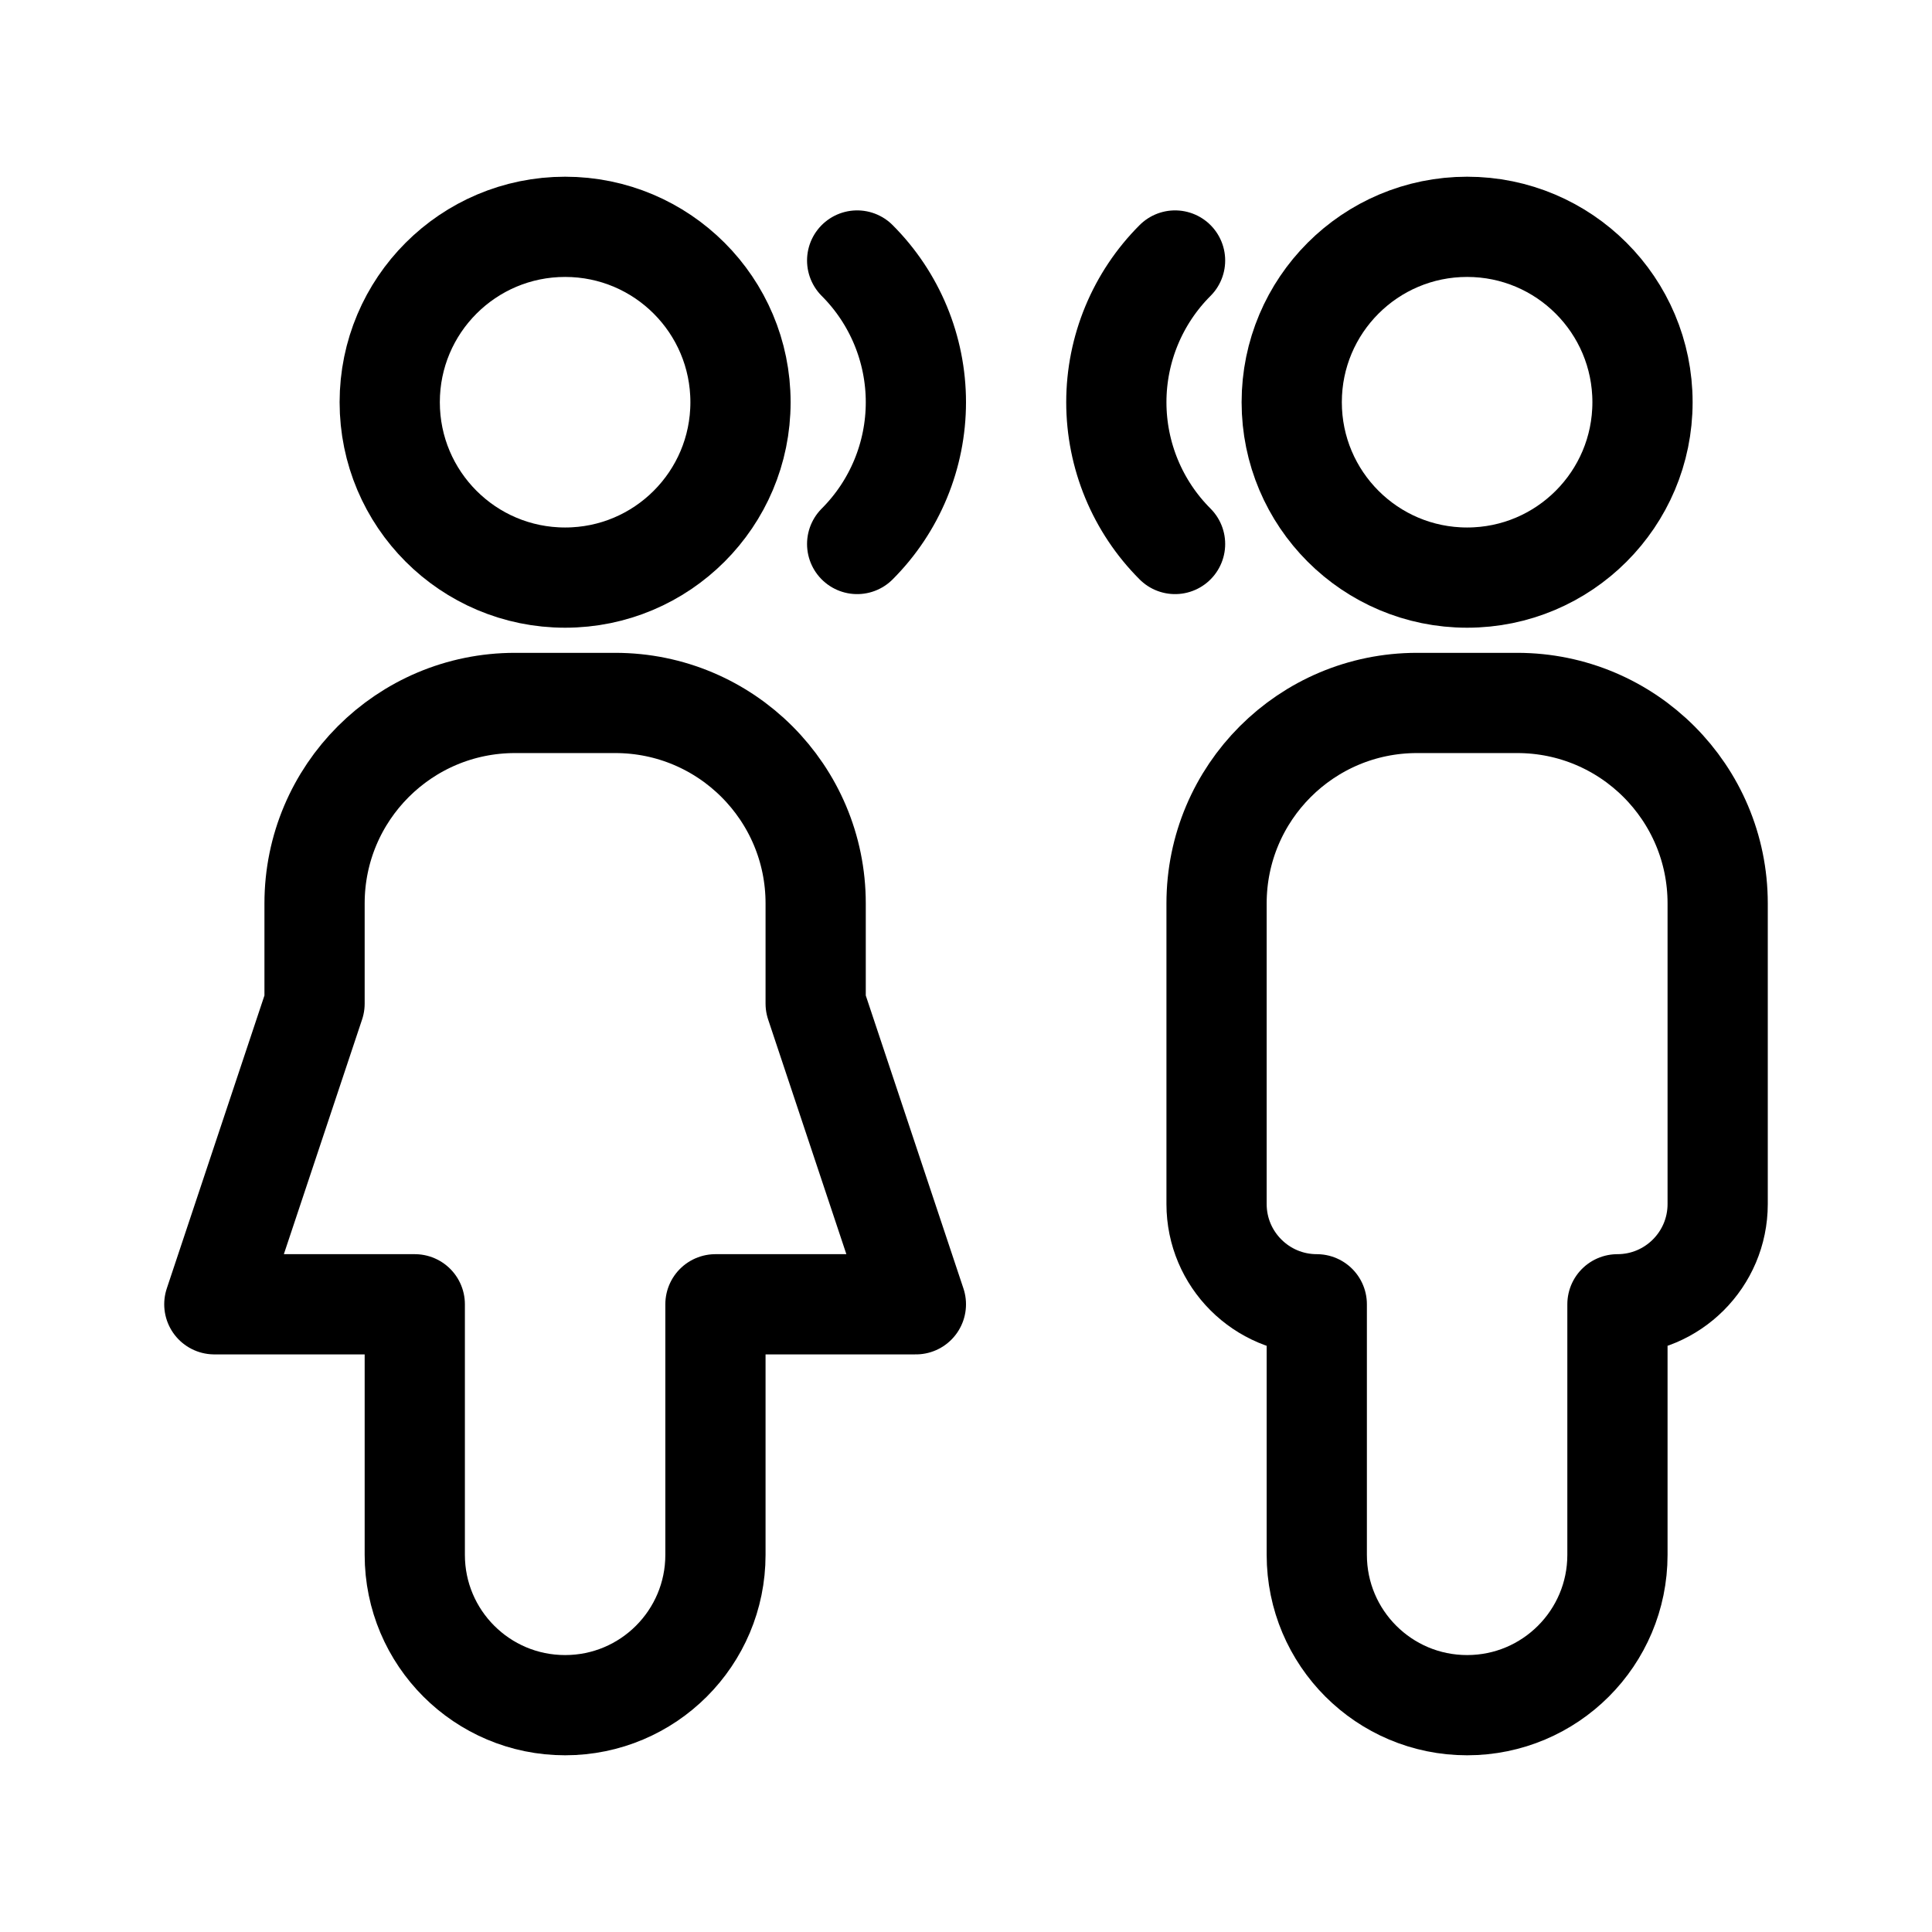
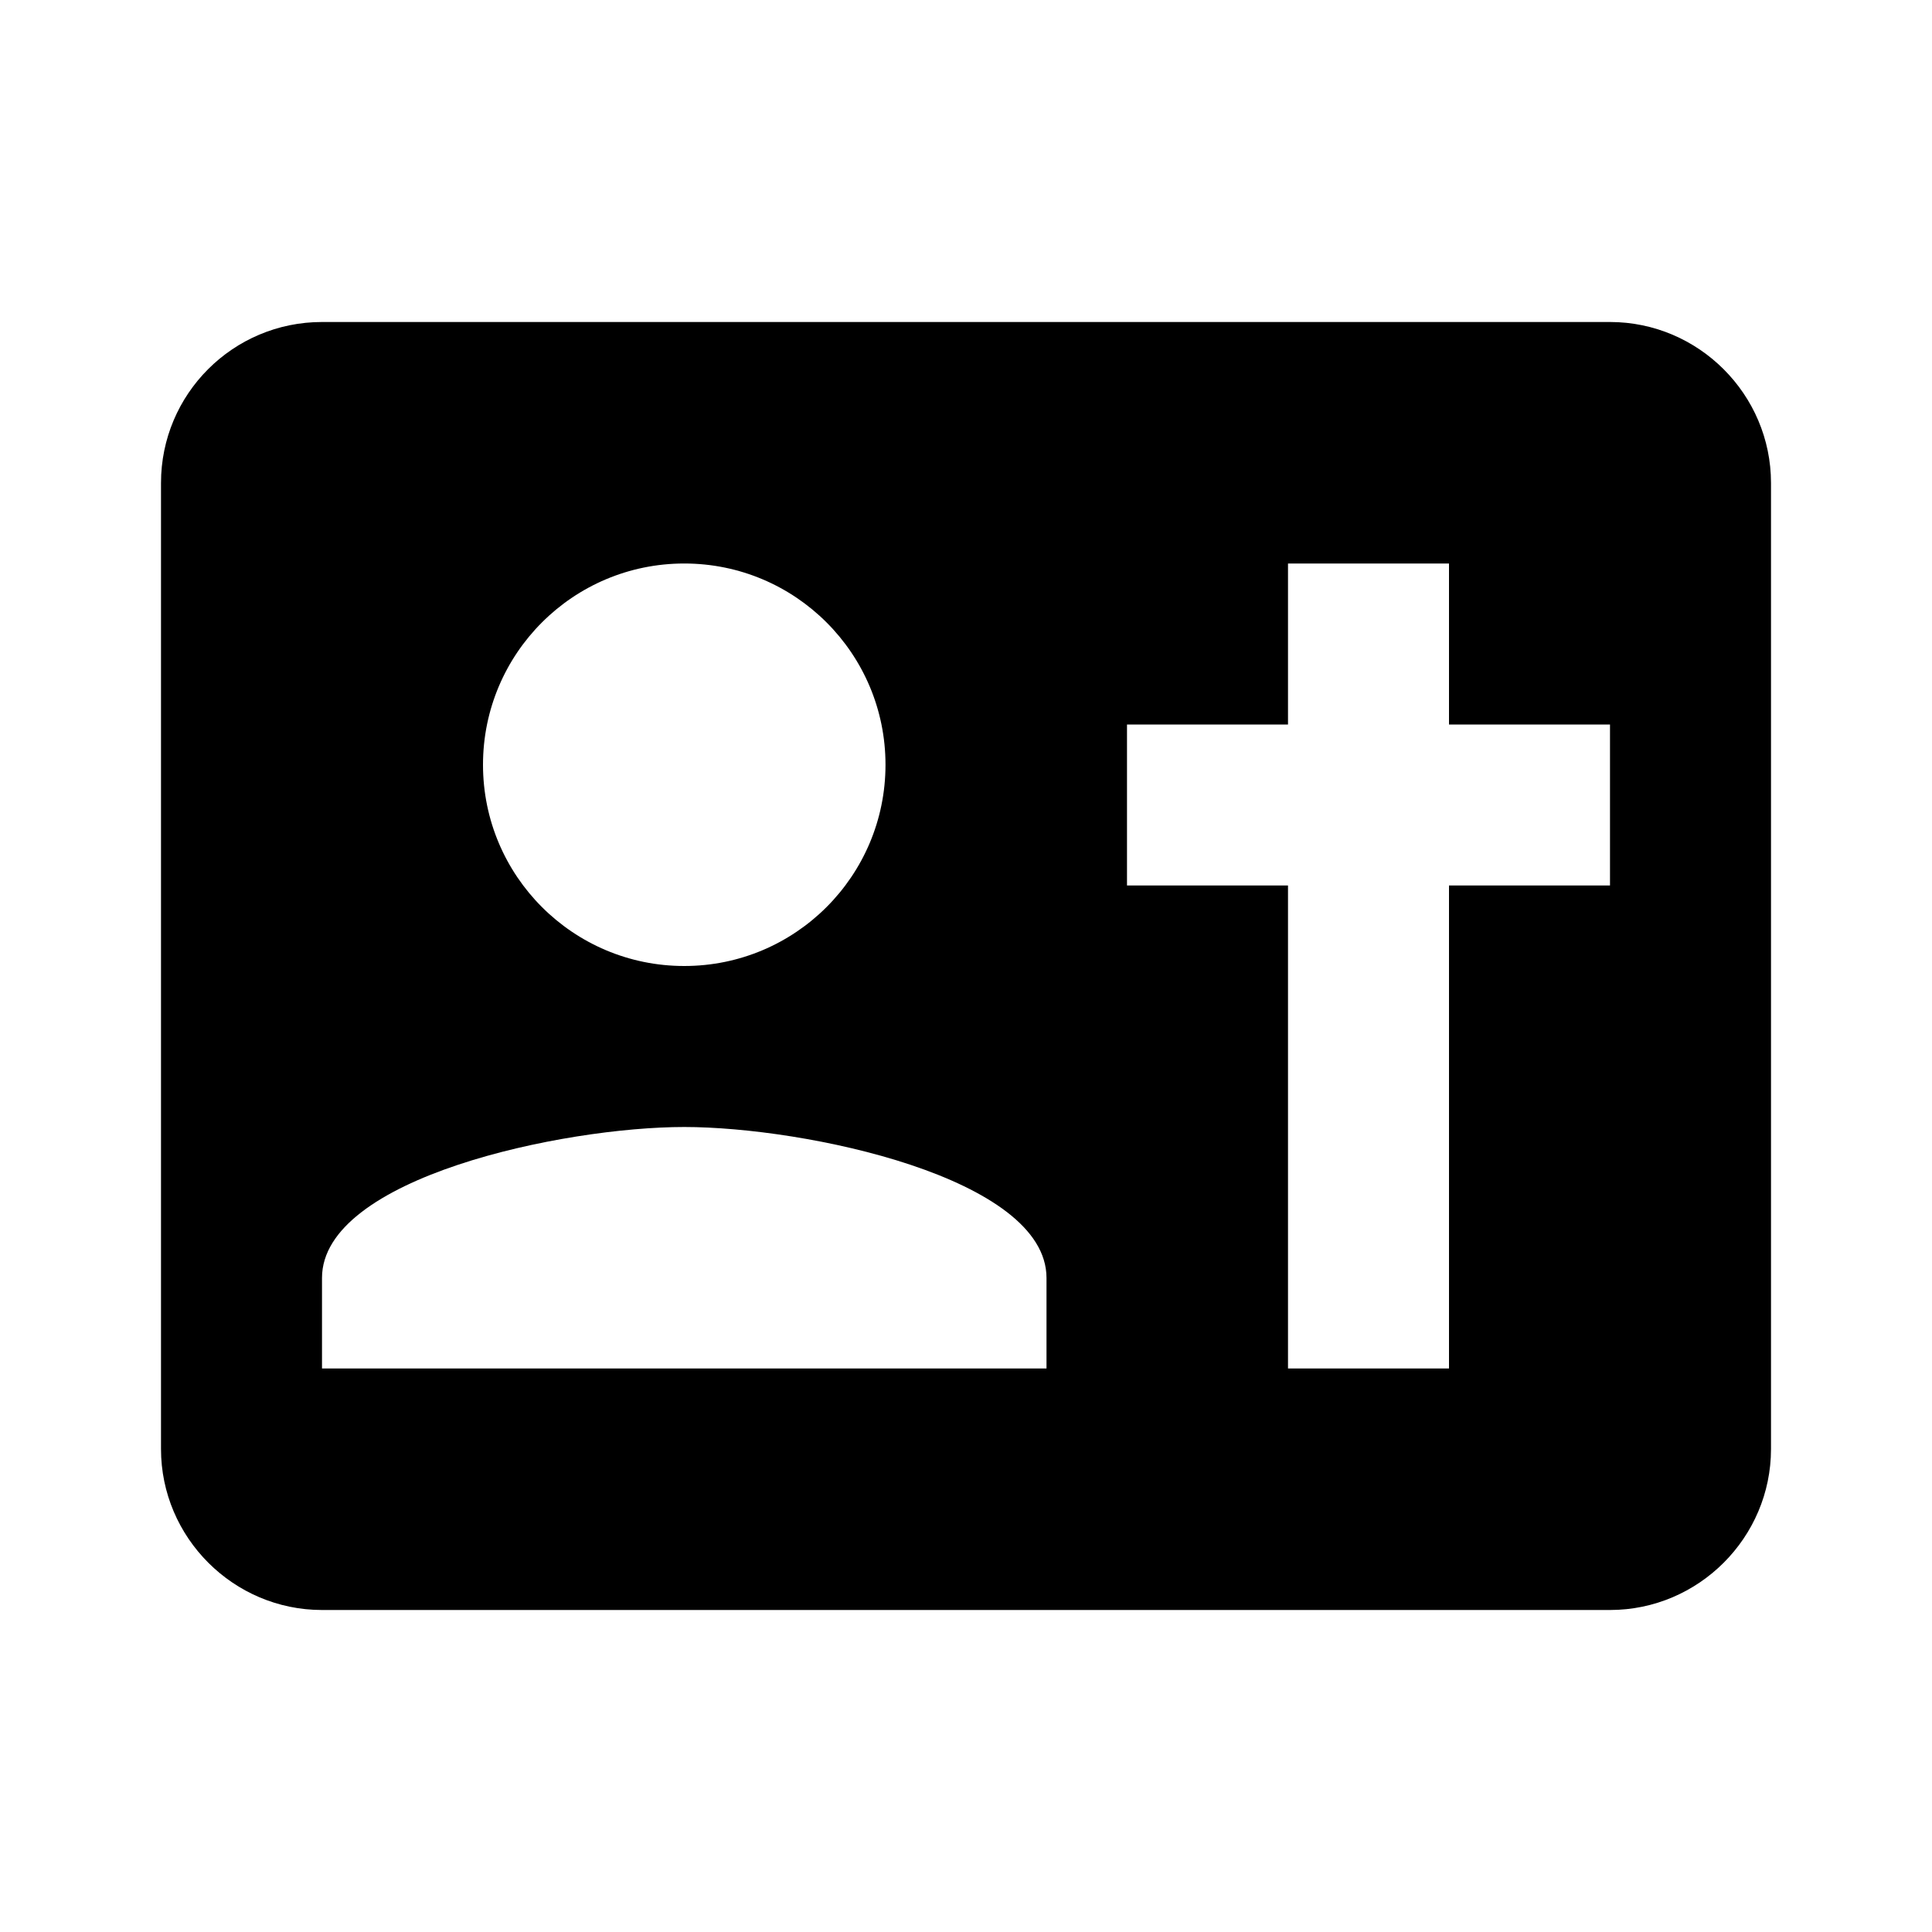
- <svg xmlns="http://www.w3.org/2000/svg" id="Conversation_Speak_24" width="24" height="24" viewBox="0 0 24 24">
+ <svg xmlns="http://www.w3.org/2000/svg" id="Obituary_24" width="24" height="24" viewBox="0 0 24 24">
  <rect width="24" height="24" stroke="none" fill="#000000" opacity="0" />
-   <g transform="matrix(0.83 0 0 0.83 12 12)">
-     <g style="">
-       <g transform="matrix(1 0 0 1 7.5 -8.44)">
-         <path style="stroke: rgb(0,0,0); stroke-width: 1.5; stroke-dasharray: none; stroke-linecap: round; stroke-dashoffset: 0; stroke-linejoin: round; stroke-miterlimit: 4; fill: none; fill-rule: nonzero; opacity: 1;" transform=" translate(-19.5, -3.56)" d="M 16.875 3.562 C 16.875 5.012 18.05 6.187 19.5 6.187 C 20.95 6.187 22.125 5.012 22.125 3.562 C 22.125 2.112 20.95 0.937 19.5 0.937 C 18.05 0.937 16.875 2.112 16.875 3.562 Z" stroke-linecap="round" />
-       </g>
-       <g transform="matrix(1 0 0 1 7.5 3.56)">
-         <path style="stroke: rgb(0,0,0); stroke-width: 1.5; stroke-dasharray: none; stroke-linecap: round; stroke-dashoffset: 0; stroke-linejoin: round; stroke-miterlimit: 4; fill: none; fill-rule: nonzero; opacity: 1;" transform=" translate(-19.5, -15.56)" d="M 17.25 20.813 C 17.25 22.056 18.257 23.063 19.5 23.063 C 20.743 23.063 21.75 22.056 21.75 20.813 L 21.75 17.063 C 22.578 17.063 23.25 16.391 23.25 15.563 L 23.25 11.063 C 23.25 9.406 21.907 8.063 20.25 8.063 L 18.75 8.063 C 17.093 8.063 15.75 9.406 15.75 11.063 L 15.75 15.563 C 15.75 16.391 16.422 17.063 17.25 17.063 Z" stroke-linecap="round" />
-       </g>
-       <g transform="matrix(1 0 0 1 -6 -8.44)">
-         <path style="stroke: rgb(0,0,0); stroke-width: 1.5; stroke-dasharray: none; stroke-linecap: round; stroke-dashoffset: 0; stroke-linejoin: round; stroke-miterlimit: 4; fill: none; fill-rule: nonzero; opacity: 1;" transform=" translate(-6, -3.56)" d="M 3.375 3.562 C 3.375 5.012 4.55 6.187 6 6.187 C 7.45 6.187 8.625 5.012 8.625 3.562 C 8.625 2.112 7.45 0.937 6 0.937 C 4.55 0.937 3.375 2.112 3.375 3.562 Z" stroke-linecap="round" />
-       </g>
-       <g transform="matrix(1 0 0 1 -6 3.56)">
-         <path style="stroke: rgb(0,0,0); stroke-width: 1.5; stroke-dasharray: none; stroke-linecap: round; stroke-dashoffset: 0; stroke-linejoin: round; stroke-miterlimit: 4; fill: none; fill-rule: nonzero; opacity: 1;" transform=" translate(-6, -15.56)" d="M 3.75 20.813 C 3.75 22.056 4.757 23.063 6 23.063 C 7.243 23.063 8.25 22.056 8.25 20.813 L 8.25 17.063 L 11.25 17.063 L 9.75 12.563 L 9.75 11.063 C 9.75 9.406 8.407 8.063 6.75 8.063 L 5.25 8.063 C 3.593 8.063 2.25 9.406 2.25 11.063 L 2.25 12.563 L 0.75 17.063 L 3.75 17.063 Z" stroke-linecap="round" />
-       </g>
-       <g transform="matrix(1 0 0 1 -1.19 -8.44)">
-         <path style="stroke: rgb(0,0,0); stroke-width: 1.5; stroke-dasharray: none; stroke-linecap: round; stroke-dashoffset: 0; stroke-linejoin: round; stroke-miterlimit: 4; fill: none; fill-rule: nonzero; opacity: 1;" transform=" translate(-10.81, -3.56)" d="M 10.371 1.441 C 10.934 2.004 11.25 2.767 11.25 3.562 C 11.25 4.358 10.934 5.121 10.371 5.684" stroke-linecap="round" />
-       </g>
-       <g transform="matrix(1 0 0 1 2.69 -8.44)">
-         <path style="stroke: rgb(0,0,0); stroke-width: 1.5; stroke-dasharray: none; stroke-linecap: round; stroke-dashoffset: 0; stroke-linejoin: round; stroke-miterlimit: 4; fill: none; fill-rule: nonzero; opacity: 1;" transform=" translate(-14.69, -3.56)" d="M 15.129 1.441 C 14.566 2.004 14.25 2.767 14.25 3.562 C 14.25 4.358 14.566 5.121 15.129 5.684" stroke-linecap="round" />
-       </g>
-     </g>
+   <g transform="matrix(1 0 0 1 12 12)">
+     <path style="stroke: none; stroke-width: 1; stroke-dasharray: none; stroke-linecap: butt; stroke-dashoffset: 0; stroke-linejoin: miter; stroke-miterlimit: 4; fill: rgb(0,0,0); fill-rule: nonzero; opacity: 1;" transform=" translate(-12, -12)" d="M 20 4 L 4 4 C 2.895 4 2 4.895 2 6 L 2 18 C 2 19.1 2.9 20 4 20 L 20 20 C 21.1 20 22 19.1 22 18 L 22 6 C 22 4.9 21.1 4 20 4 z M 8.5 7 C 9.881 7 11 8.119 11 9.5 C 11 10.881 9.881 12 8.5 12 C 7.119 12 6 10.881 6 9.5 C 6 8.119 7.119 7 8.5 7 z M 4 15.875 C 4 14.629 6.999 14 8.5 14 C 10.001 14 13 14.629 13 15.875 L 13 17 L 4 17 L 4 15.875 z M 20 11 L 18 11 L 18 17 L 16 17 L 16 11 L 14 11 L 14 9 L 16 9 L 16 7 L 18 7 L 18 9 L 20 9 L 20 11 z" stroke-linecap="round" />
  </g>
</svg>
